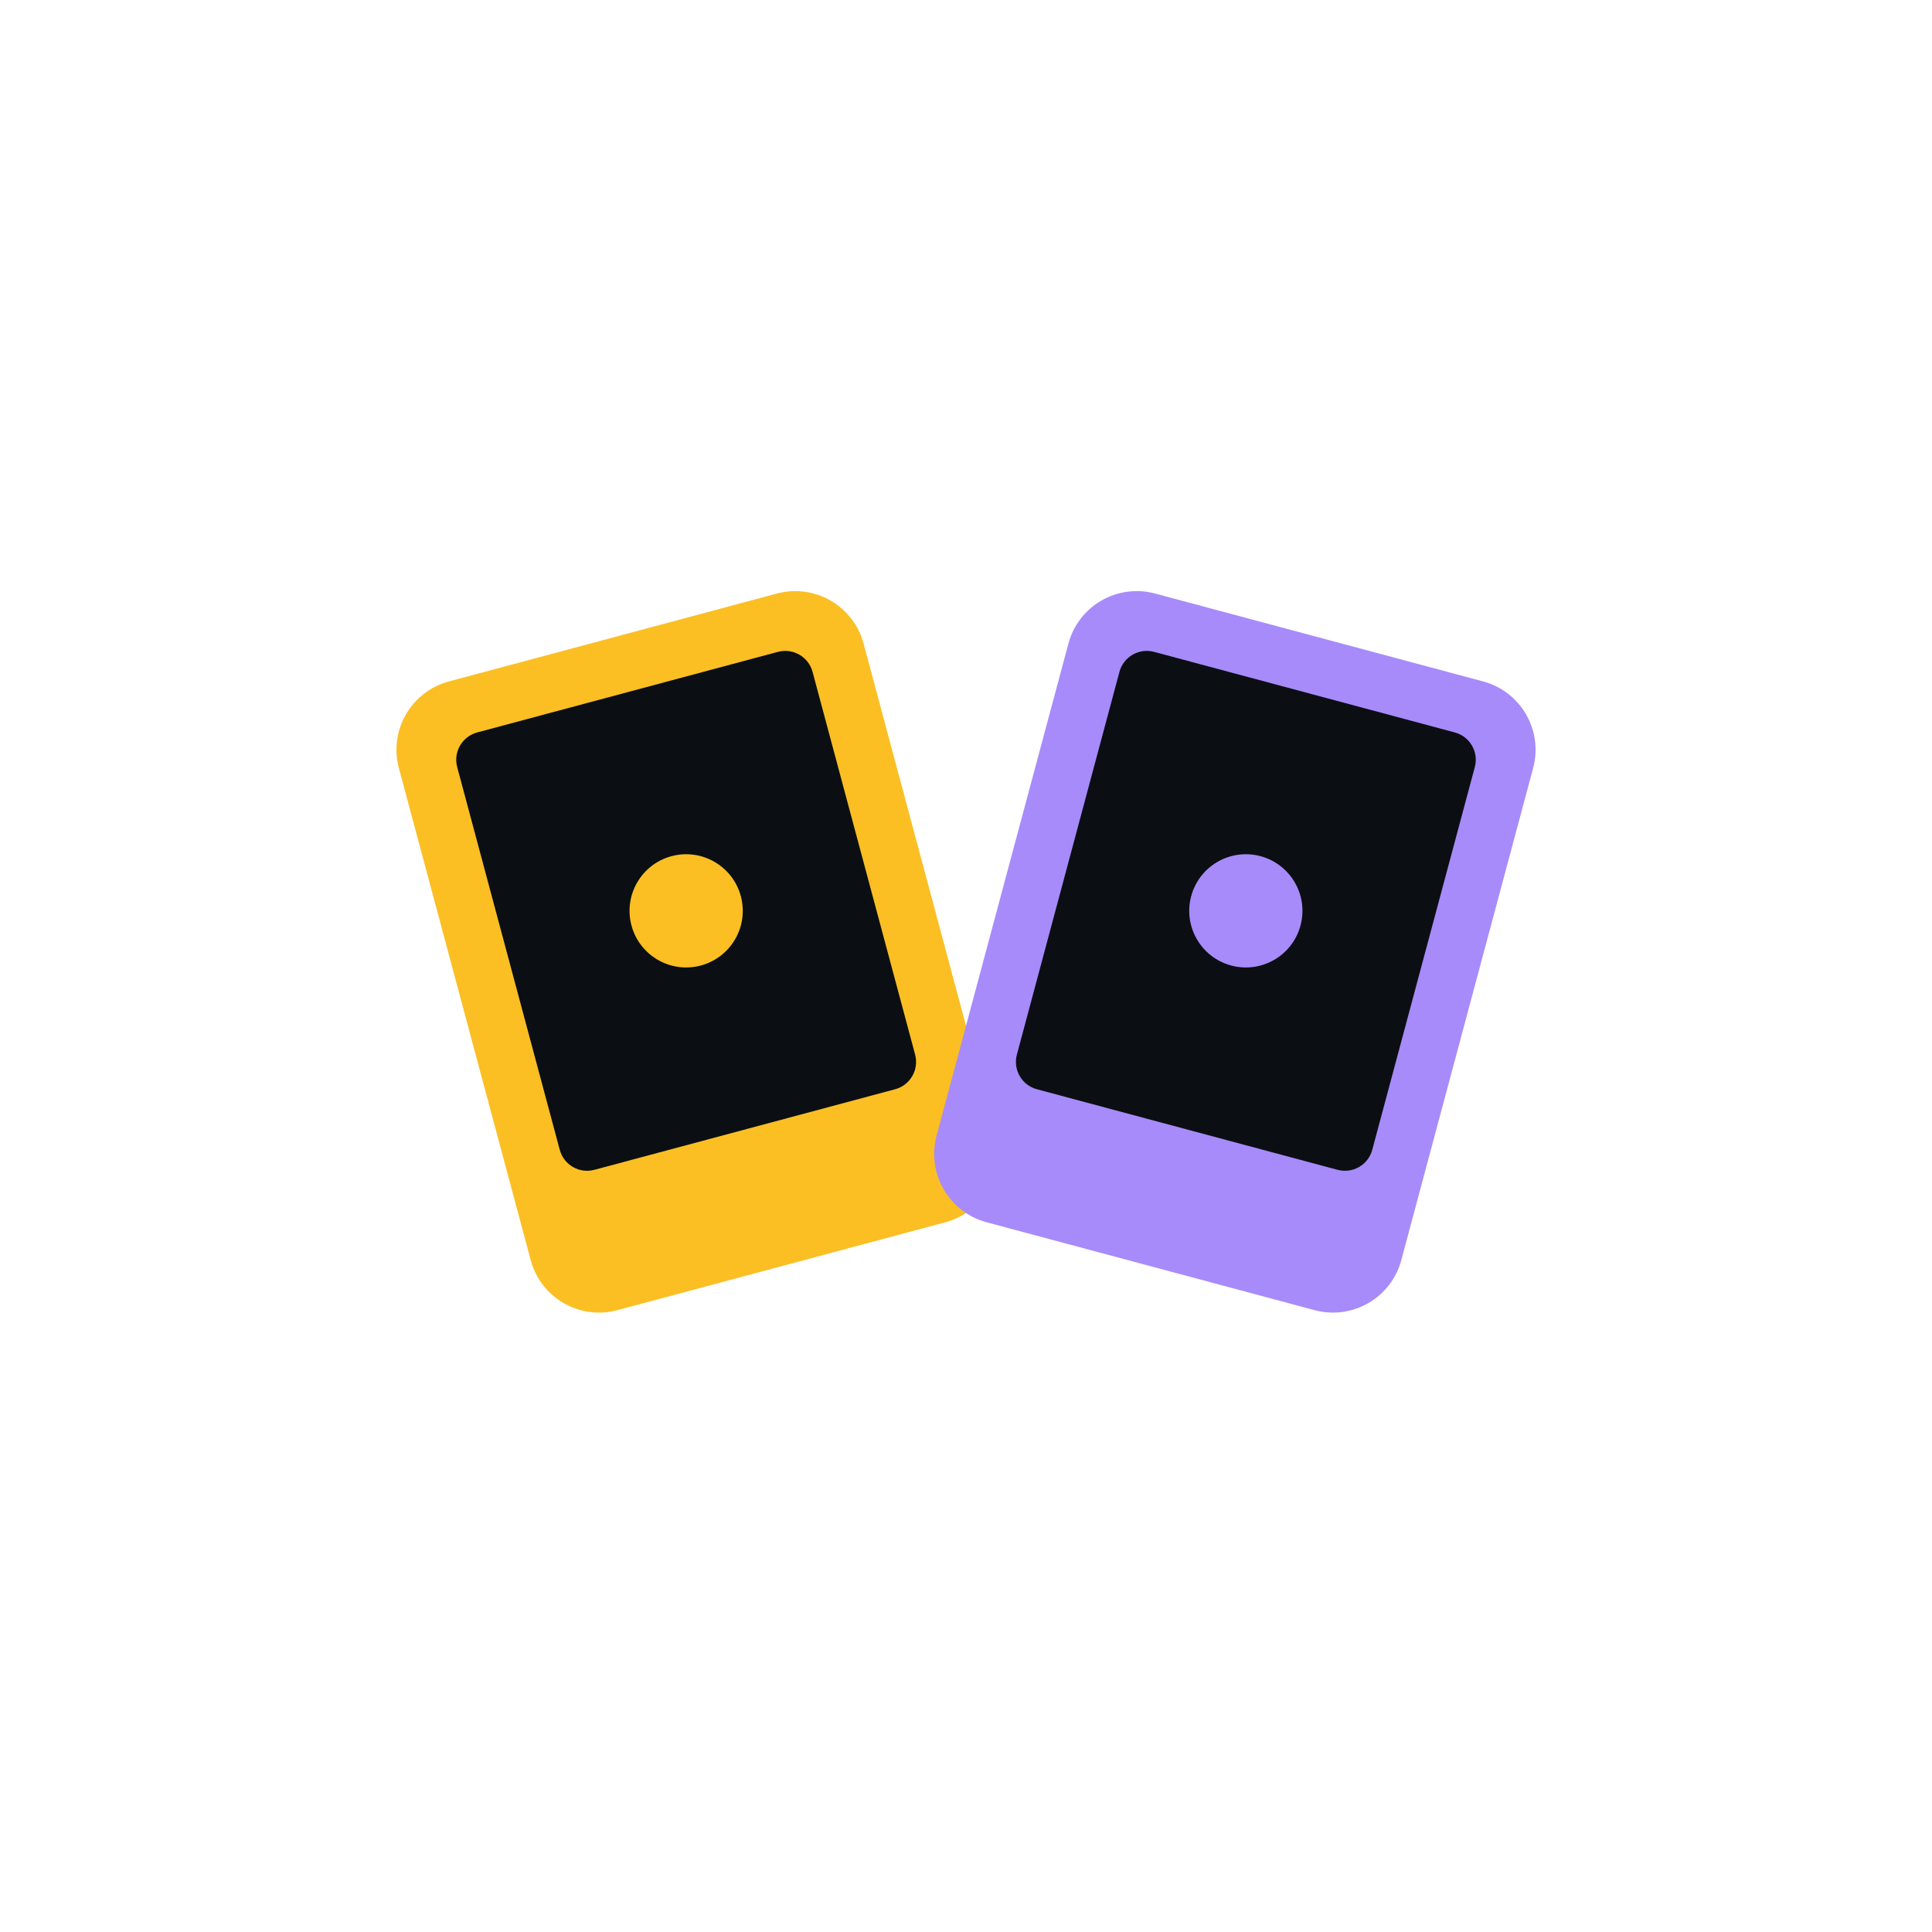
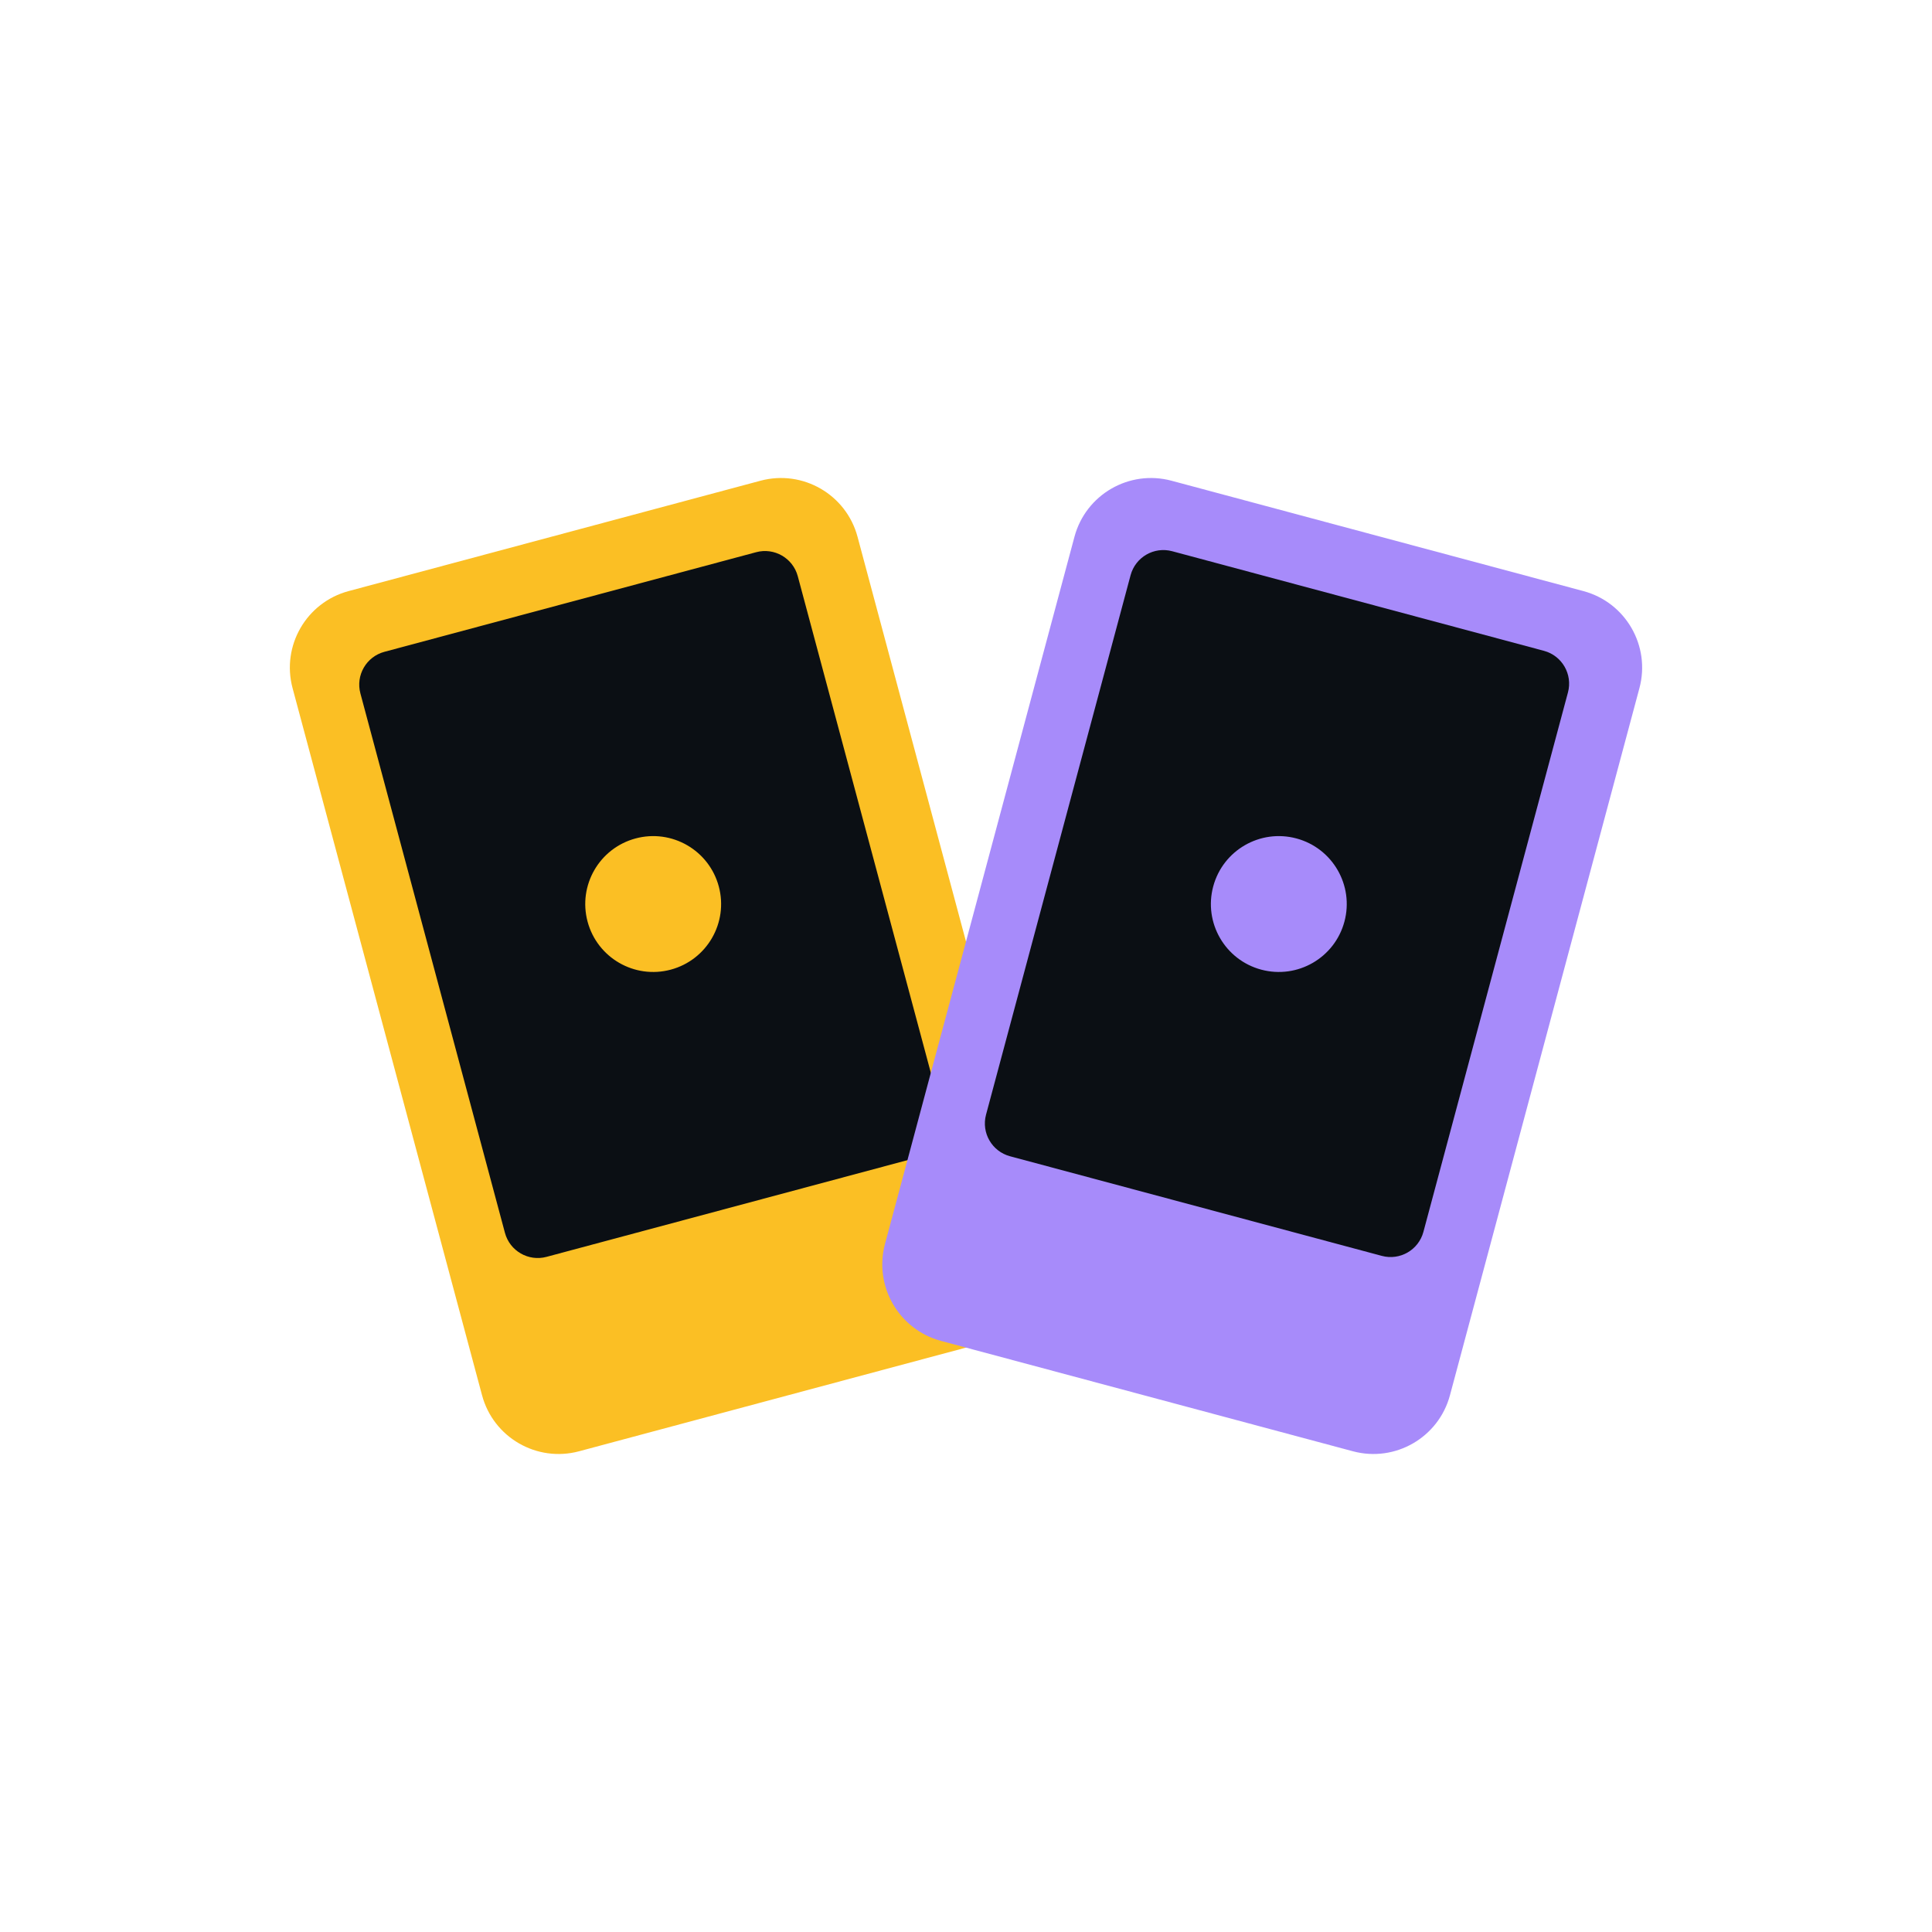
<svg xmlns="http://www.w3.org/2000/svg" viewBox="0 0 1024 1024" fill="none">
-   <g transform="translate(512 512) scale(7.5) translate(-50 -50)">
-     <g transform="rotate(-15 31 49)">
-       <rect x="14" y="26" width="34" height="46" rx="5" fill="#FBBF24" />
-       <rect x="18" y="30" width="26" height="32" rx="2" fill="#0B0F14" />
-       <circle cx="31" cy="46" r="4" fill="#FBBF24" />
-     </g>
-     <g transform="rotate(15 69 49)">
-       <rect x="52" y="26" width="34" height="46" rx="5" fill="#A78BFA" />
-       <rect x="56" y="30" width="26" height="32" rx="2" fill="#0B0F14" />
-       <circle cx="69" cy="46" r="4" fill="#A78BFA" />
-     </g>
+   <g transform="rotate(-15 355 512)">
+     <rect x="200" y="276" width="310" height="472" rx="42" fill="#FBBF24" />
+     <rect x="234" y="312" width="240" height="332" rx="18" fill="#0B0F14" />
+     <circle cx="355" cy="478" r="36" fill="#FBBF24" />
+   </g>
+   <g transform="rotate(15 669 512)">
+     <rect x="514" y="276" width="310" height="472" rx="42" fill="#A78BFA" />
+     <rect x="548" y="312" width="240" height="332" rx="18" fill="#0B0F14" />
+     <circle cx="669" cy="478" r="36" fill="#A78BFA" />
  </g>
</svg>
